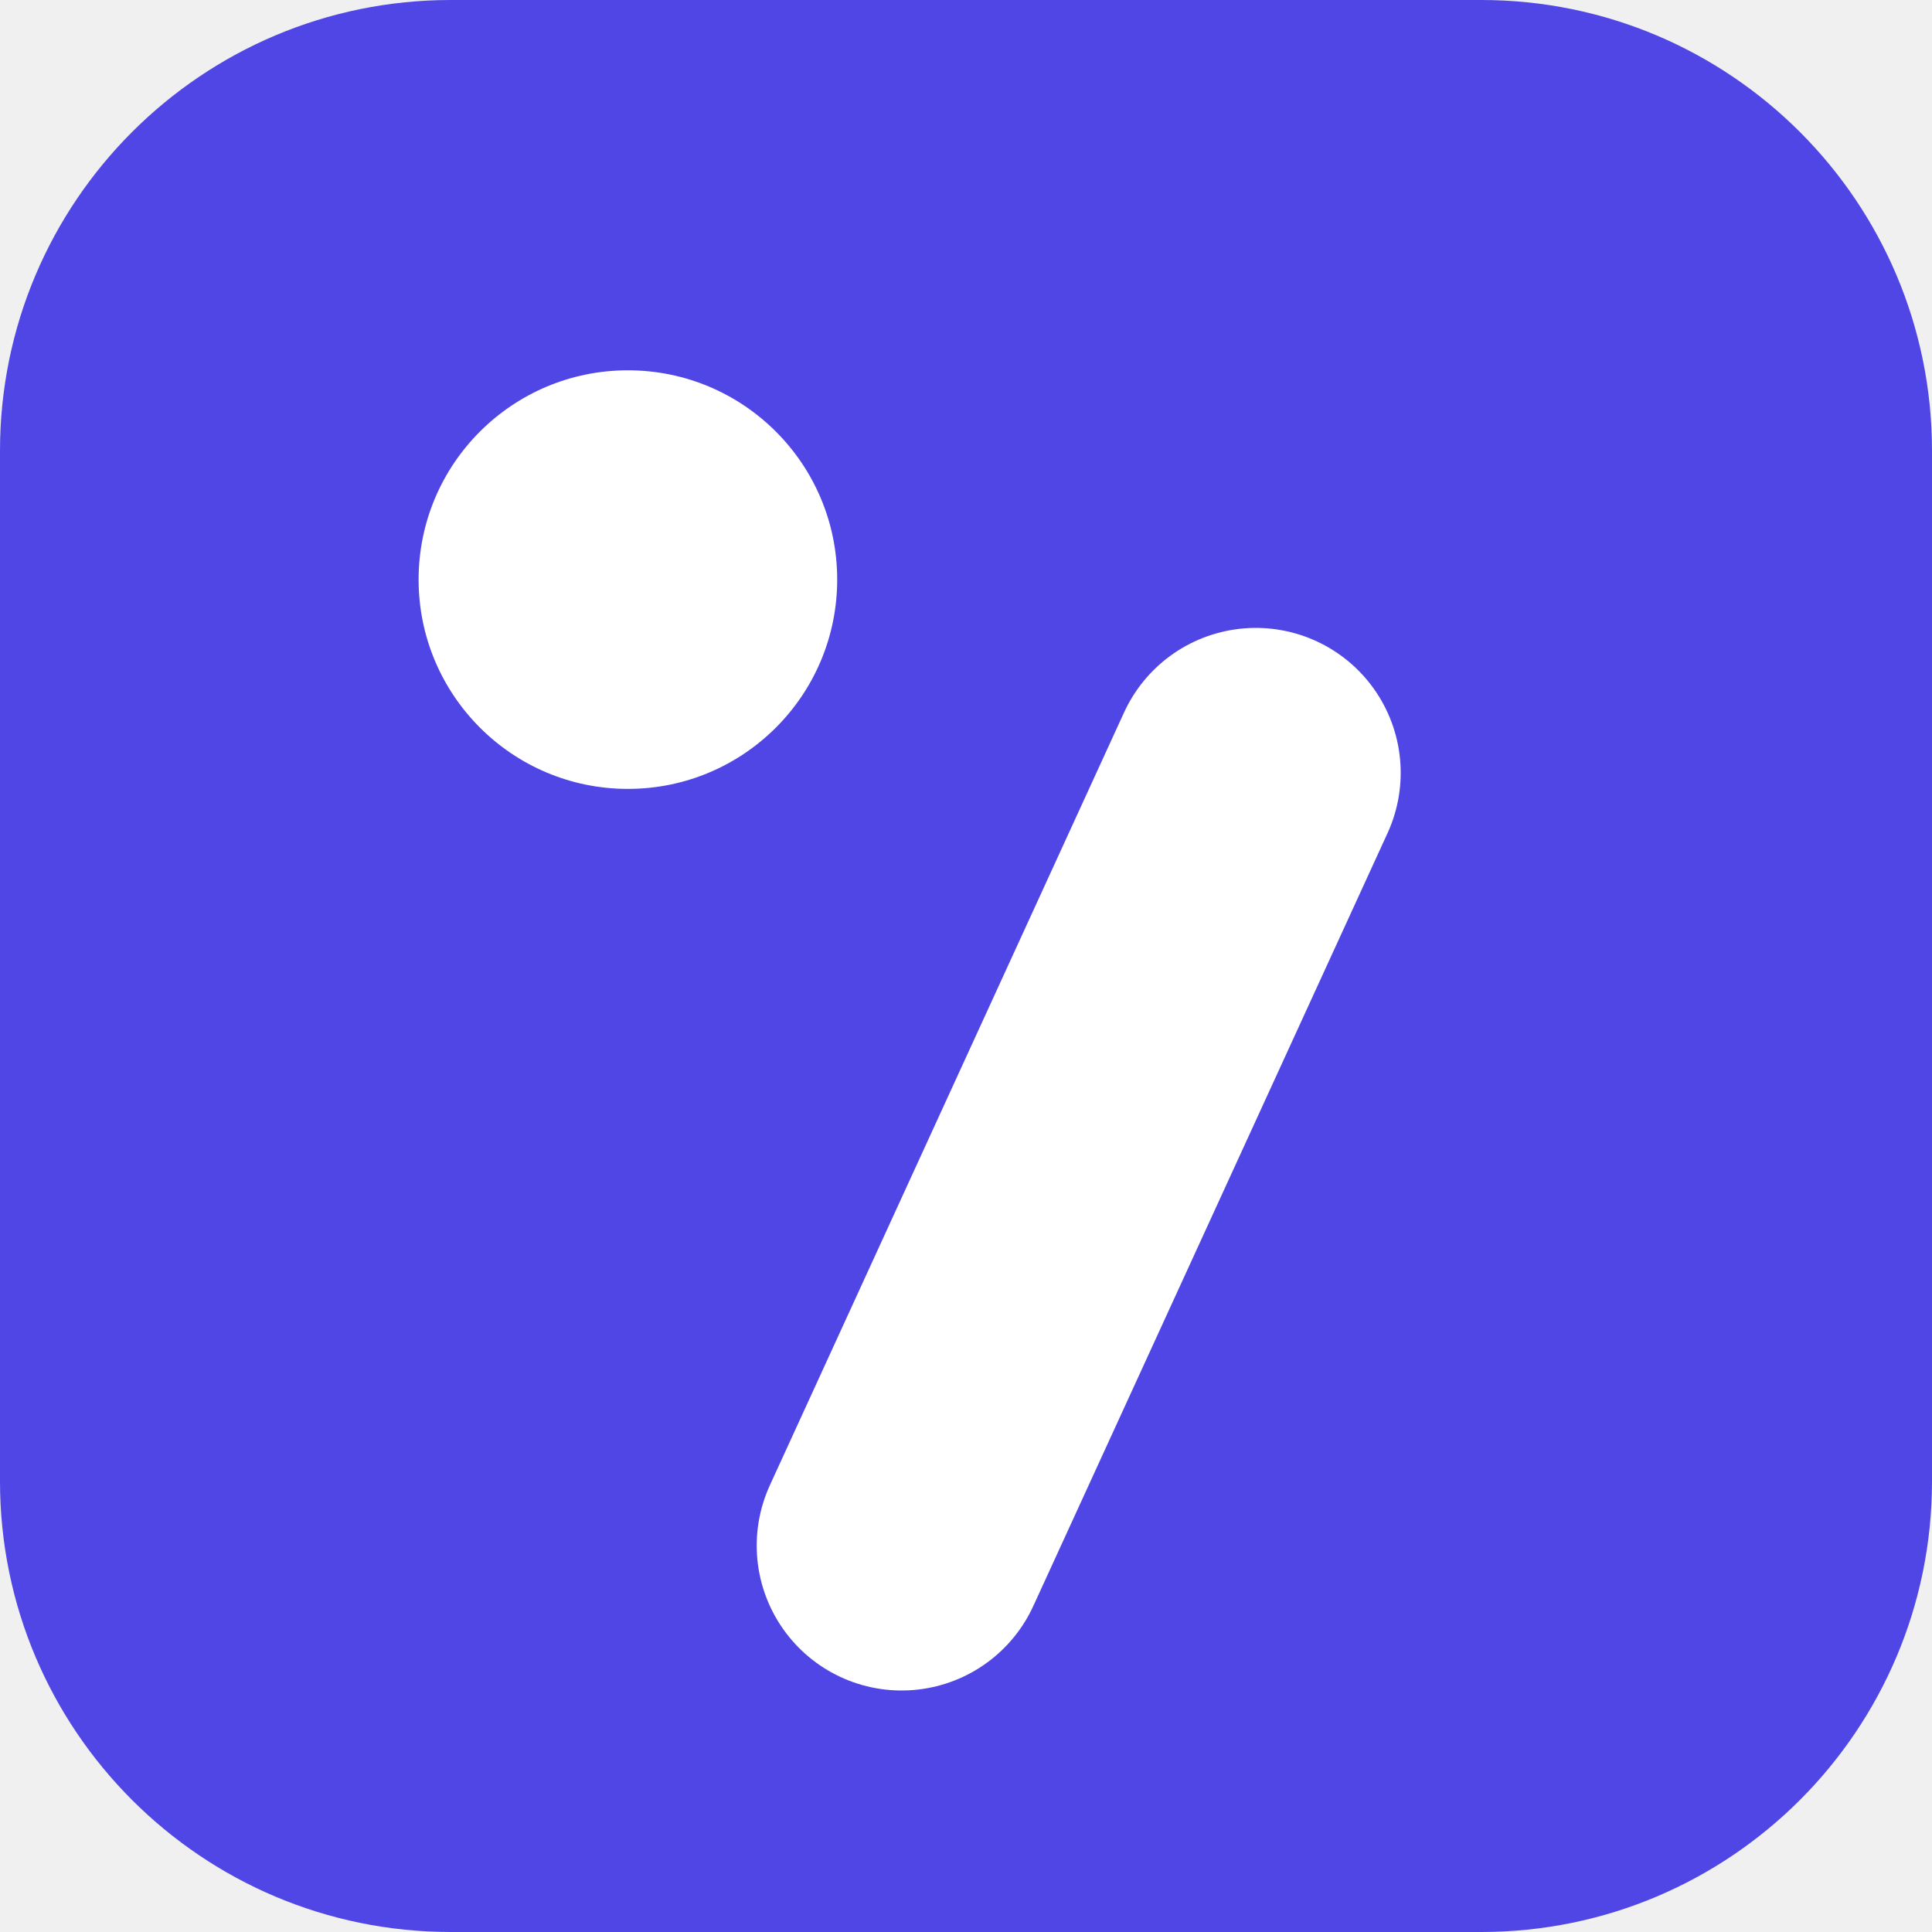
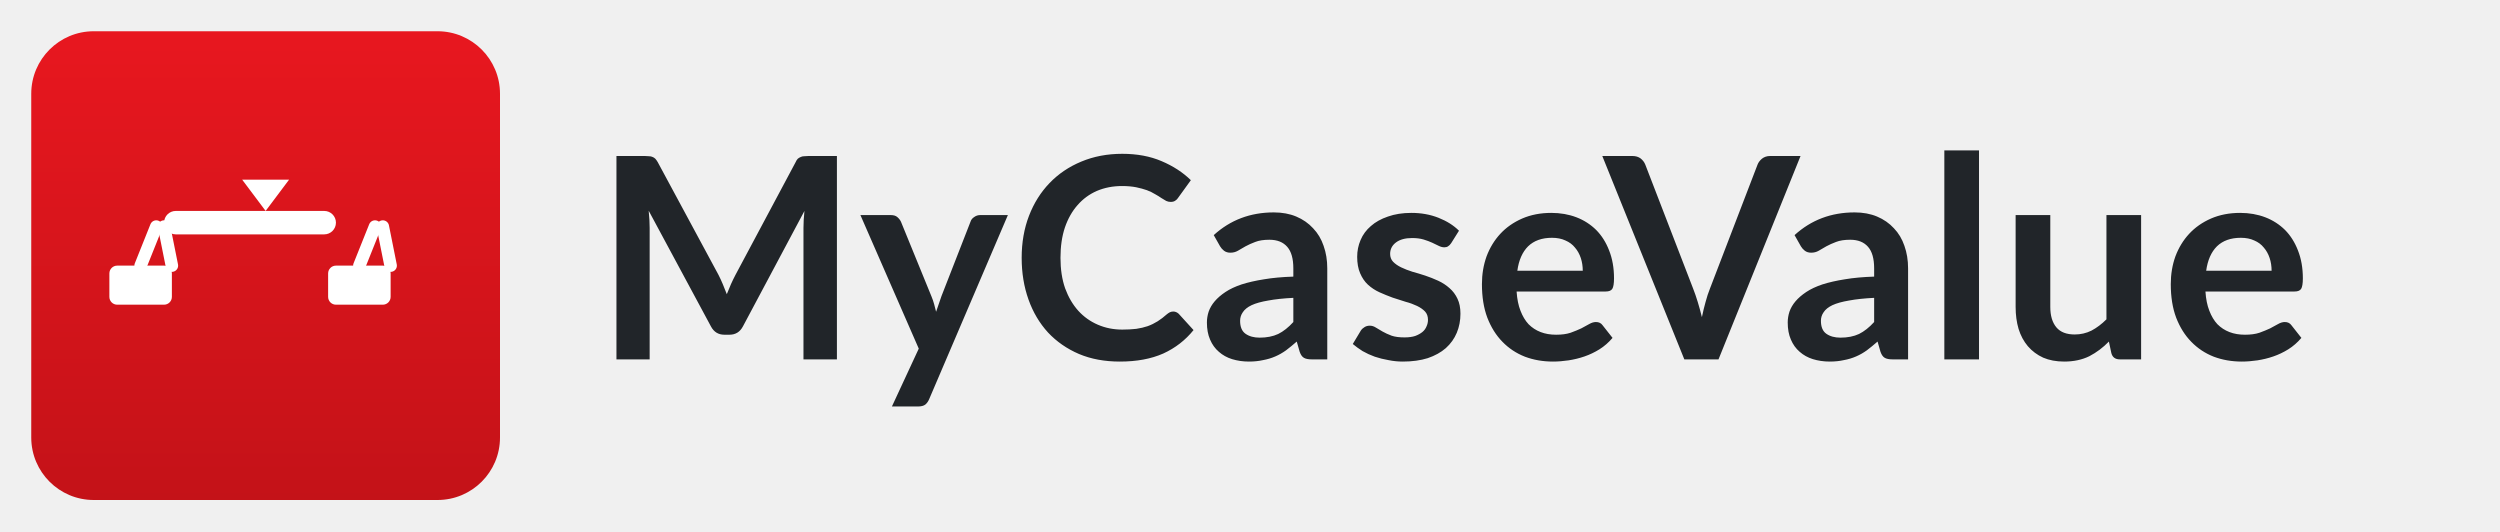
- <svg xmlns="http://www.w3.org/2000/svg" width="120" height="120" viewBox="0 0 120 120" fill="none">
-   <rect x="0" y="0" width="120" height="120" rx="28" fill="#4F46E5" />
-   <circle cx="39" cy="36" r="13" fill="white" />
-   <line x1="56" y1="96" x2="78" y2="48" stroke="white" stroke-width="18" stroke-linecap="round" />
+ <svg xmlns="http://www.w3.org/2000/svg" viewBox="0 0 160 34" width="160" height="34">
+   <defs>
+     <linearGradient id="scaleGradient" x1="0%" y1="0%" x2="0%" y2="100%">
+       <stop offset="0%" style="stop-color:#E8171F;stop-opacity:1" />
+       <stop offset="100%" style="stop-color:#C41218;stop-opacity:1" />
+     </linearGradient>
+   </defs>
+   <rect x="2" y="2" width="30" height="30" rx="4" ry="4" fill="url(#scaleGradient)" />
+   <rect x="10.5" y="13.5" width="11" height="1.5" fill="white" rx="0.75" ry="0.75" />
+   <polygon points="17,13.5 15.5,11.5 18.5,11.5" fill="white" />
+   <rect x="7" y="17" width="4" height="2.5" fill="white" rx="0.5" ry="0.5" />
+   <rect x="21" y="17" width="4" height="2.5" fill="white" rx="0.5" ry="0.5" />
+   <line x1="9" y1="17" x2="10" y2="14.5" stroke="white" stroke-width="0.8" stroke-linecap="round" />
+   <line x1="11" y1="17" x2="10.5" y2="14.5" stroke="white" stroke-width="0.8" stroke-linecap="round" />
+   <line x1="23" y1="17" x2="24" y2="14.5" stroke="white" stroke-width="0.8" stroke-linecap="round" />
+   <line x1="25" y1="17" x2="24.5" y2="14.5" stroke="white" stroke-width="0.8" stroke-linecap="round" />
+   <text x="38" y="23" font-family="Lato, -apple-system, BlinkMacSystemFont, 'Segoe UI', sans-serif" font-size="18" font-weight="700" fill="#212529" letter-spacing="0.2">
+     MyCaseValue
+   </text>
</svg>
